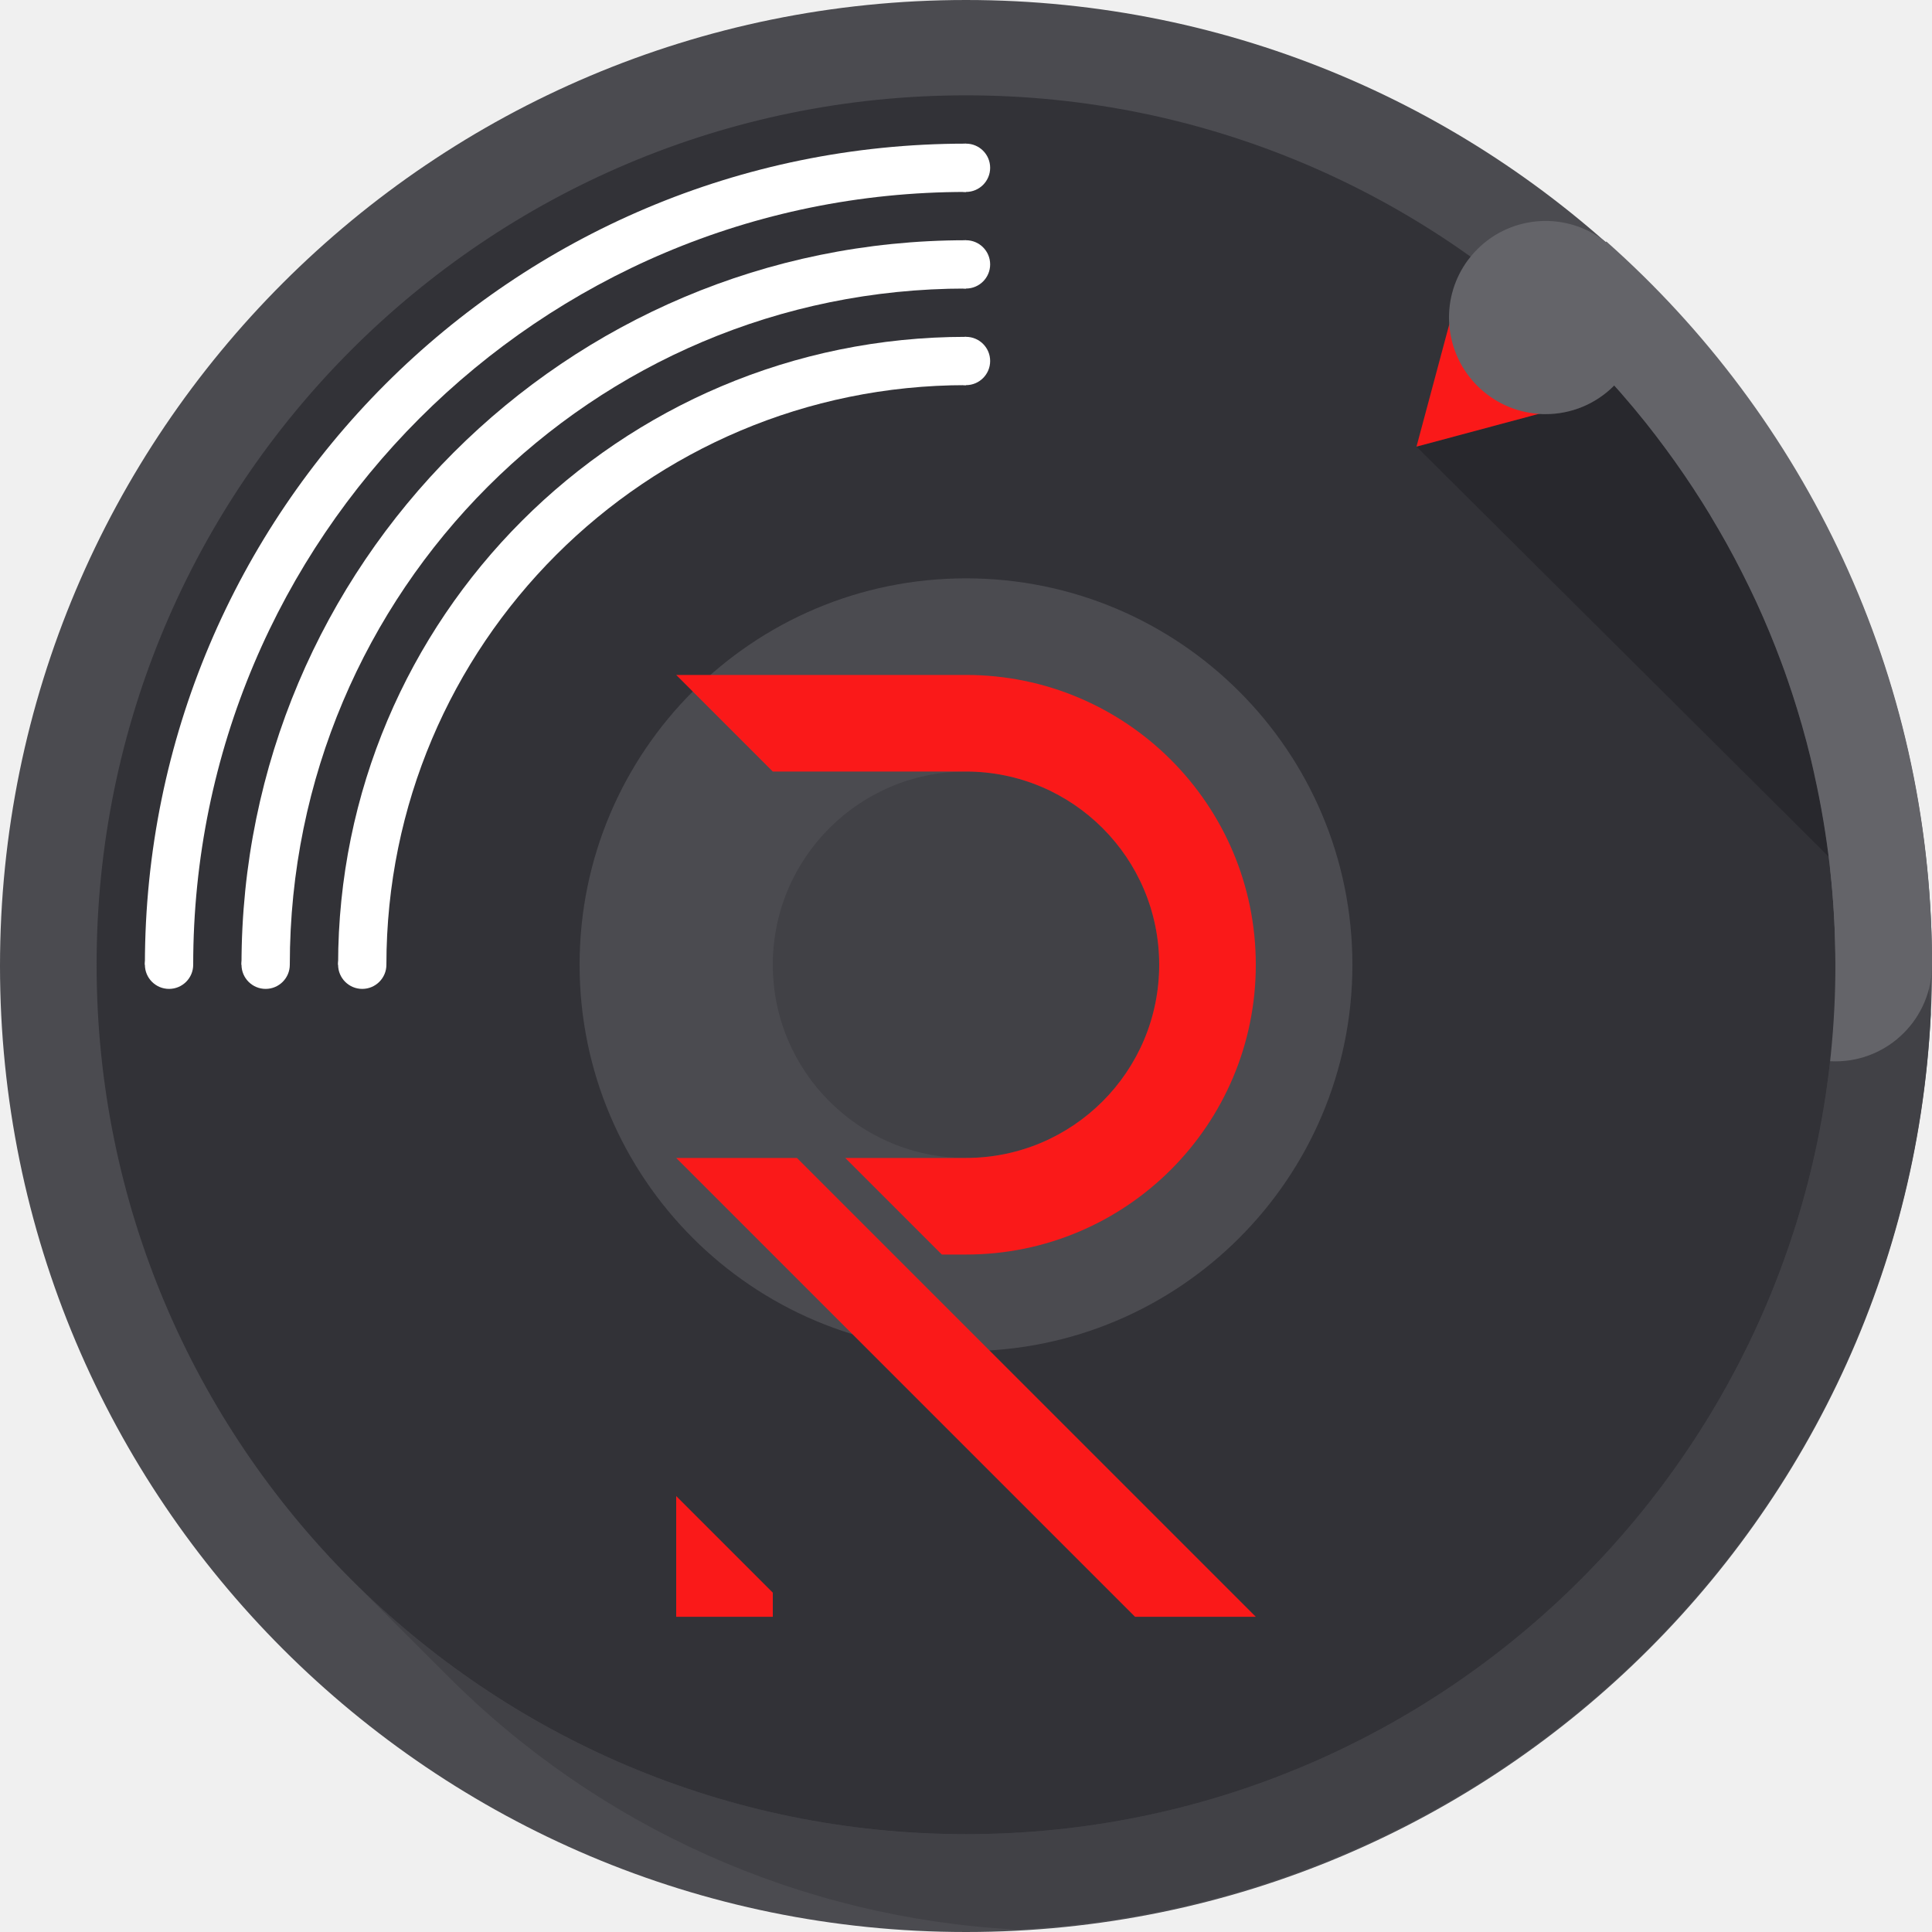
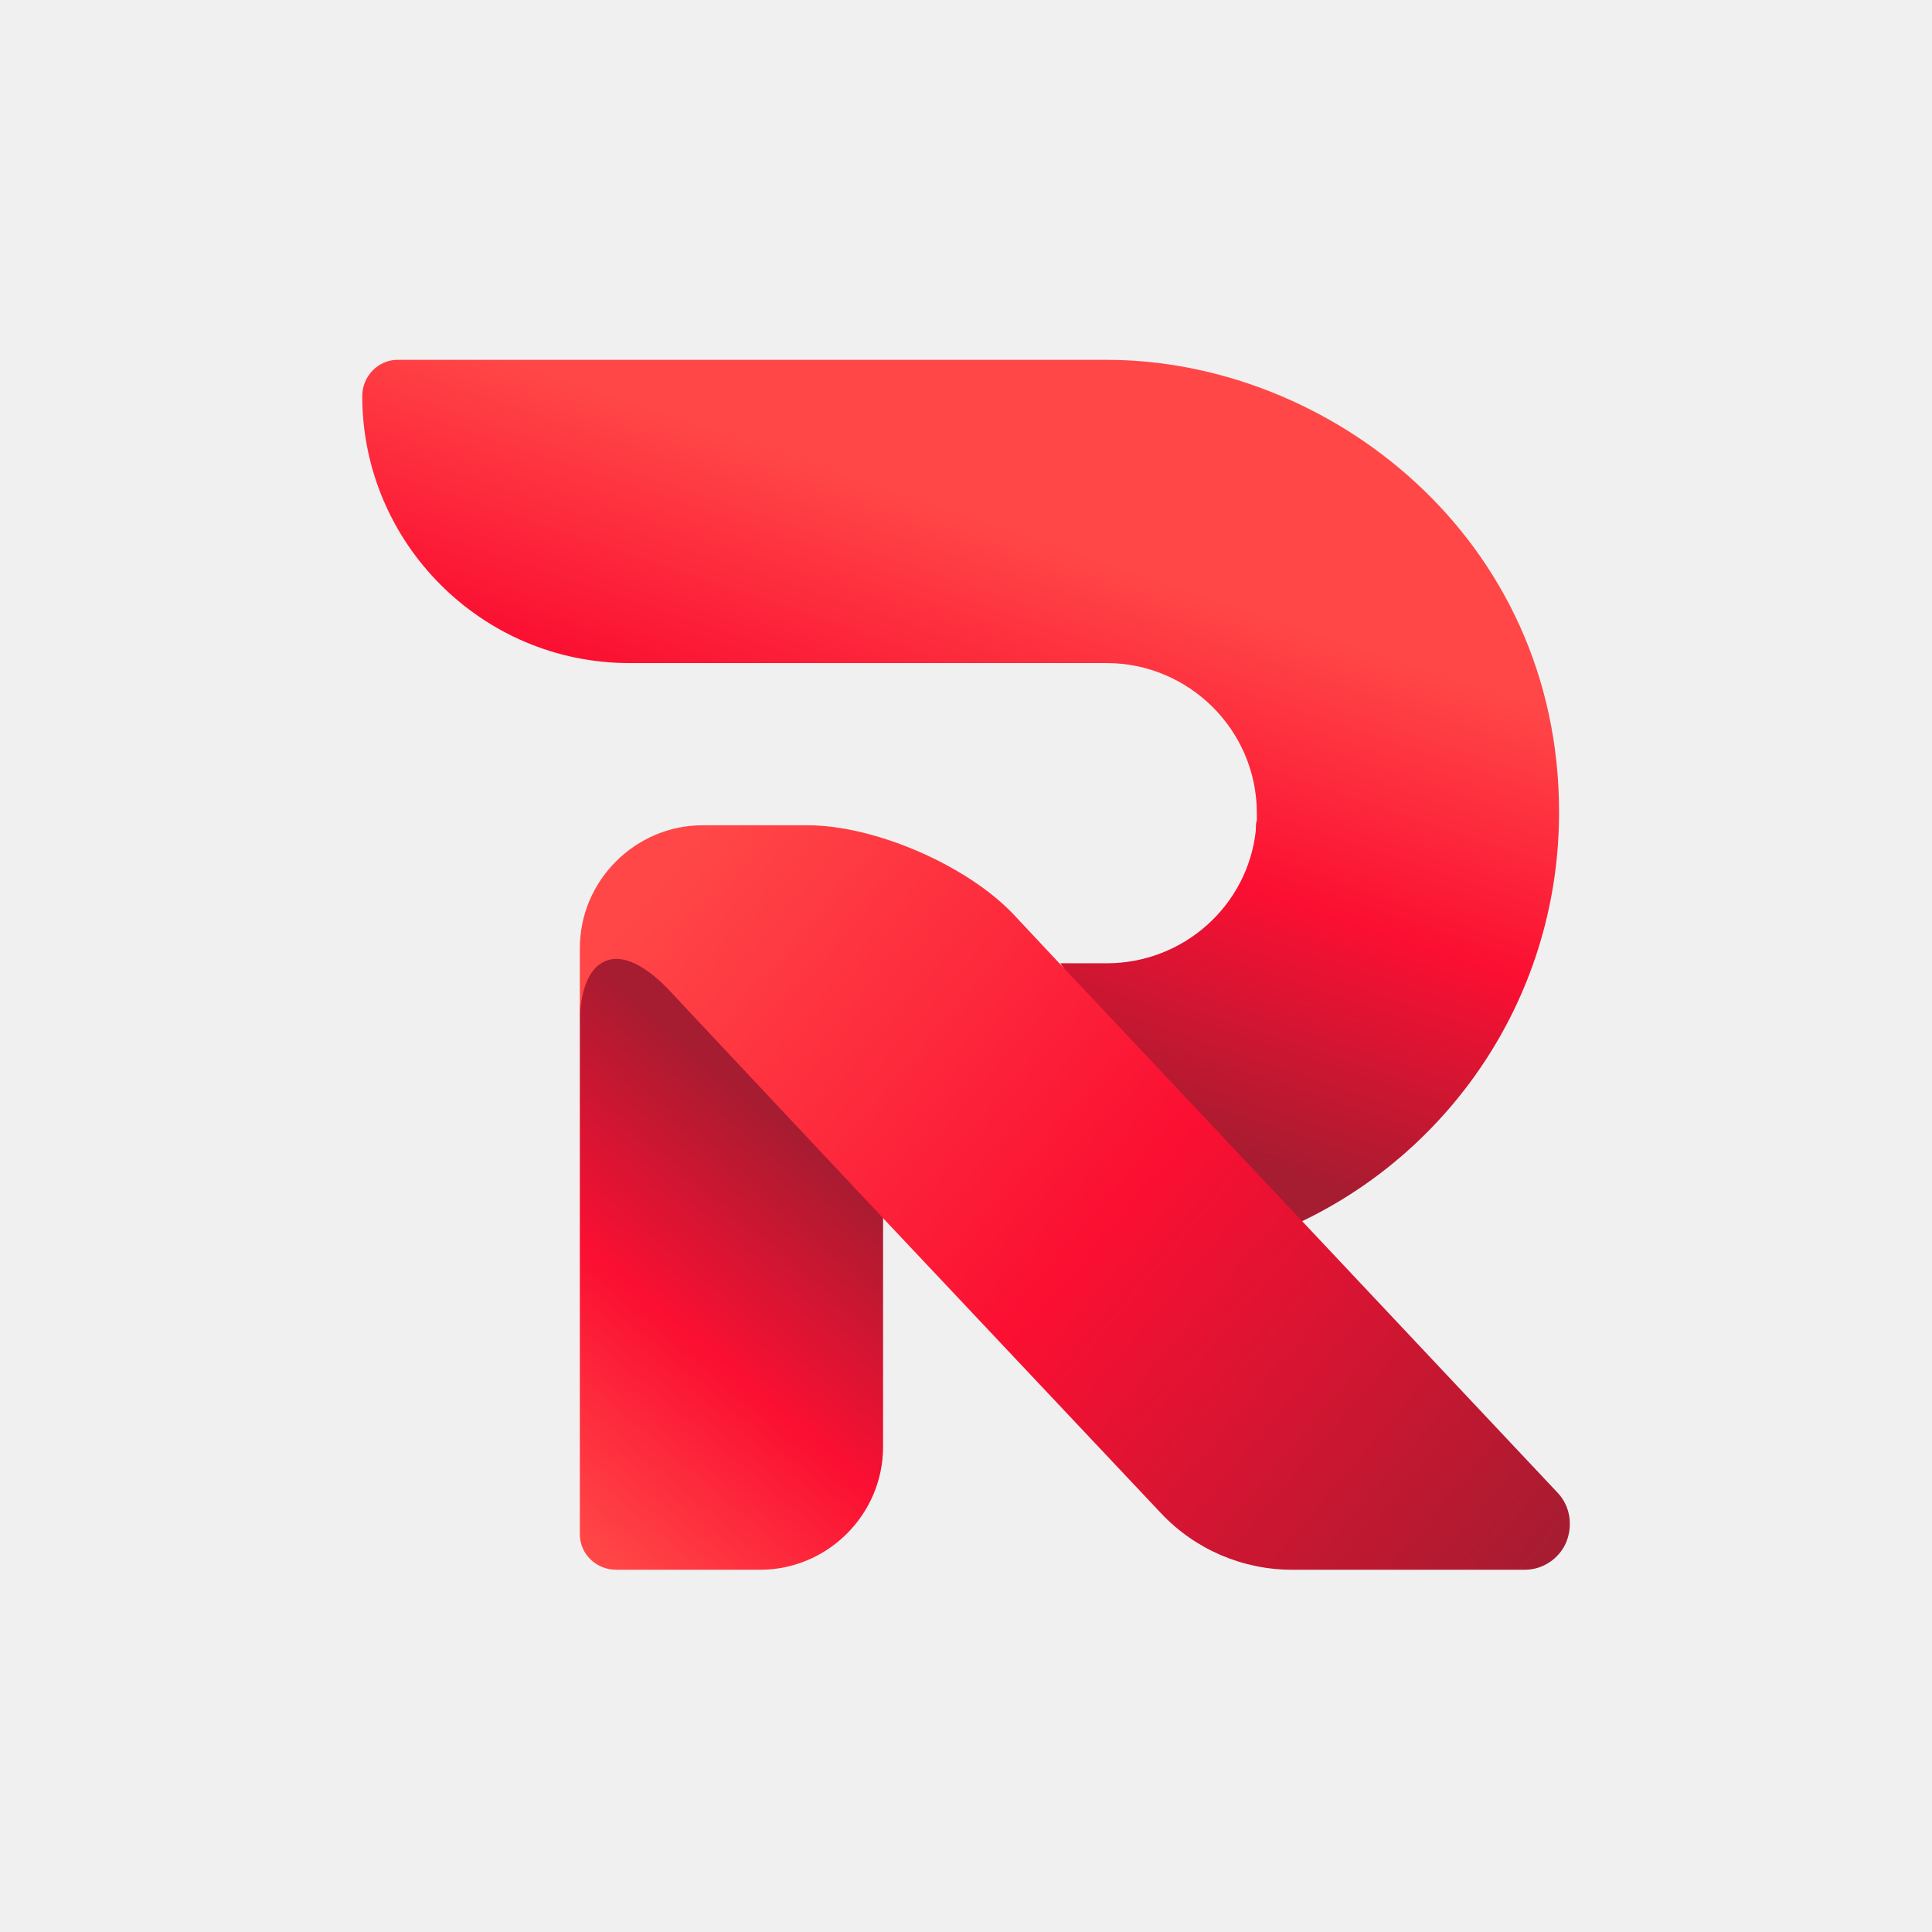
- <svg xmlns="http://www.w3.org/2000/svg" viewBox="0 0 1000 1000">
+ <svg xmlns="http://www.w3.org/2000/svg" width="300" height="300" viewBox="0 0 300 300" fill="none">
+   <path d="M202.201 189.624C191.877 185.088 171.071 159.277 164.657 149.578H171.853C183.742 149.578 193.754 140.661 195.005 128.929C195.005 128.303 195.005 127.834 195.162 127.364C195.162 127.052 195.162 126.739 195.162 126.269C195.162 113.286 184.524 102.961 171.853 102.961H97.704C74.865 102.961 56.25 84.346 56.25 61.507C56.25 58.378 58.753 55.875 61.725 55.875H171.853C206.268 55.875 242.091 83.407 242.091 126.113C242.091 154.271 225.666 178.361 202.201 189.624Z" fill="url(#paint0_linear)" />
+   <path d="M137.123 188.998V224.664C137.123 235.145 128.519 243.749 118.038 243.749H95.668C92.54 243.749 90.037 241.246 90.037 238.274V157.555C90.193 129.554 121.167 167.567 137.123 188.998Z" fill="url(#paint1_linear)" />
+   <path d="M164.498 149.578L157.459 142.069C150.263 134.404 135.871 128.147 125.39 128.147H109.121C98.641 128.147 90.037 136.751 90.037 147.232V158.964C90.037 153.802 91.445 150.517 93.635 149.422C96.138 148.014 99.736 149.422 103.803 153.645L108.339 158.495L137.123 189.155L180.298 234.99C185.617 240.622 192.969 243.75 200.634 243.75H236.77C239.586 243.75 242.089 242.029 243.184 239.527C244.279 236.867 243.809 233.895 241.932 231.861L202.199 189.625L164.498 149.578Z" fill="url(#paint2_linear)" />
  <defs>
-     <style>.cls-1{fill:#4b4b50;}.cls-2{fill:#414146;}.cls-3{fill:#646469;}.cls-4{fill:#323237;}.cls-5{fill:#28282d;}.cls-6{fill:#fa1919;}.cls-7{fill:#fff;}</style>
+     <linearGradient id="paint0_linear" x1="129.049" y1="158.834" x2="155.059" y2="81.584" gradientUnits="userSpaceOnUse">
+       <stop offset="0.002" stop-color="#A61C31" />
+       <stop offset="0.5" stop-color="#FB0F32" />
+       <stop offset="1" stop-color="#FF4747" />
+     </linearGradient>
+     <linearGradient id="paint1_linear" x1="125.778" y1="177.086" x2="80.26" y2="231.187" gradientUnits="userSpaceOnUse">
+       <stop offset="0.002" stop-color="#A61C31" />
+       <stop offset="0.5" stop-color="#FB0F32" />
+       <stop offset="1" stop-color="#FF4747" />
+     </linearGradient>
+     <linearGradient id="paint2_linear" x1="237.693" y1="246.767" x2="104.868" y2="134.404" gradientUnits="userSpaceOnUse">
+       <stop offset="0.002" stop-color="#A61C31" />
+       <stop offset="0.5" stop-color="#FB0F32" />
+       <stop offset="1" stop-color="#FF4747" />
+     </linearGradient>
  </defs>
-   <g id="Layer_2" data-name="Layer 2">
-     <g id="Artboard_6" data-name="Artboard 6">
-       <circle class="cls-1" cx="500" cy="500" r="500" />
-       <path class="cls-2" d="M999.35,525.06A448.56,448.56,0,0,0,868,230.9c-.17-.16-.34-.33-.5-.5s-.34-.33-.5-.5-.34-.33-.5-.5-.34-.33-.5-.5-.34-.33-.5-.5-.34-.33-.5-.5-.34-.33-.5-.5-.34-.33-.5-.5-.34-.33-.5-.5-.34-.33-.5-.5-.34-.33-.5-.5-.34-.33-.5-.5-.34-.33-.5-.5-.34-.33-.5-.5-.34-.33-.5-.5-.34-.33-.5-.5-.34-.33-.5-.5-.34-.33-.5-.5-.34-.33-.5-.5-.34-.33-.5-.5-.34-.33-.5-.5-.34-.33-.5-.5-.34-.33-.5-.5-.34-.33-.5-.5-.34-.33-.5-.5-.34-.33-.5-.5-.34-.33-.5-.5-.34-.33-.5-.5-.34-.33-.5-.5-.34-.33-.5-.5-.34-.33-.5-.5-.34-.33-.5-.5-.34-.33-.5-.5-.34-.33-.5-.5-.34-.33-.5-.5-.34-.33-.5-.5-.34-.33-.5-.5-.34-.33-.5-.5-.34-.33-.5-.5-.34-.33-.5-.5-.34-.33-.5-.5-.34-.33-.5-.5-.34-.33-.5-.5-.34-.33-.5-.5-.34-.33-.5-.5-.34-.33-.5-.5-.34-.33-.5-.5-.34-.33-.5-.5-.34-.33-.5-.5-.34-.33-.5-.5-.34-.33-.5-.5-.34-.33-.5-.5-.34-.33-.5-.5-.34-.33-.5-.5-.34-.33-.5-.5-.34-.33-.5-.5-.34-.33-.5-.5-.34-.33-.5-.5-.34-.33-.5-.5-.34-.33-.5-.5-.34-.33-.5-.5-.34-.33-.5-.5-.34-.33-.5-.5-.34-.33-.5-.5-.34-.33-.5-.5-.34-.33-.5-.5-.34-.33-.5-.5-.34-.33-.5-.5-.34-.33-.5-.5-.34-.33-.5-.5-.34-.33-.5-.5-.34-.33-.5-.5-.34-.33-.5-.5-.34-.33-.5-.5-.34-.33-.5-.5-.34-.33-.5-.5-.34-.33-.5-.5-.34-.33-.5-.5-.34-.33-.5-.5-.34-.33-.5-.5-.34-.33-.5-.5-.34-.33-.5-.5-.34-.33-.5-.5-.34-.33-.5-.5-.34-.33-.5-.5-.34-.33-.5-.5-.34-.33-.5-.5-.34-.33-.5-.5-.34-.33-.5-.5-.34-.33-.5-.5-.34-.33-.5-.5-.34-.33-.5-.5-.34-.33-.5-.5-.34-.33-.5-.5-.34-.33-.5-.5-.34-.33-.5-.5-.34-.33-.5-.5-.34-.33-.5-.5-.34-.33-.5-.5h0A448.57,448.57,0,0,1,950,499.35c0,248.53-201.47,450-450,450A448.63,448.63,0,0,1,182.05,817.8l.5.5.5.5.5.5.5.5.5.5.5.5.5.5.5.5.5.5.5.5.5.5.5.5.5.5.5.5.5.5.5.5.5.5.5.5.5.5.5.5.5.5.5.5.5.5.5.5.5.5.5.5.5.5.5.5.5.5.5.5.5.5.5.5.5.5.5.5.5.5.5.5.5.5.5.5.5.5.5.5.5.5.5.5.5.5.5.5.5.5.5.5.5.5.5.5.5.5.5.5.5.5.5.5.5.5.5.5.5.5.5.5.5.5.5.5.5.5.5.5.5.5.5.5.5.5.5.5.5.5.5.5.5.5.5.5.5.5.5.5.5.5.5.5.5.5.5.5.5.5.5.5.5.5.5.5.5.5.5.5.5.5.5.5.5.5.5.5.5.5.5.5.5.5.5.5.5.5.5.5.5.5.5.5.5.5.5.5.5.5.5.5.5.5.5.5.5.5A448.56,448.56,0,0,0,525.71,998.7C781.39,985.75,986.4,780.74,999.35,525.06Z" />
-       <rect class="cls-3" x="900" y="449.35" width="100" height="100" rx="50" />
-       <path class="cls-4" d="M500,49.35c-248.53,0-450,201.47-450,450s201.47,450,450,450,450-201.47,450-450S748.53,49.35,500,49.35Zm0,650c-110.46,0-200-89.54-200-200s89.54-200,200-200,200,89.54,200,200S610.46,699.35,500,699.35Z" />
-       <path class="cls-5" d="M946.55,443.45,733.17,231.18l63.28-17c1.17.09,2.36.13,3.55.13a49.84,49.84,0,0,0,35.35-14.65l.19-.2A448.15,448.15,0,0,1,946.55,443.45Z" />
-       <polygon class="cls-6" points="816.82 208.76 796.45 214.22 733.17 231.18 736.06 220.4 750.13 167.9 755.59 147.53 816.82 208.76" />
-       <path class="cls-3" d="M850,164.35a49.81,49.81,0,0,1-14.46,35.15l-.19.2A49.84,49.84,0,0,1,800,214.35c-1.19,0-2.38,0-3.55-.13a50,50,0,0,1-46.32-46.32c-.09-1.17-.13-2.36-.13-3.55a49.81,49.81,0,0,1,11.17-31.49,49.07,49.07,0,0,1,3.48-3.86,50,50,0,0,1,66.53-3.72,49,49,0,0,1,4.17,3.72A49.84,49.84,0,0,1,850,164.35Z" />
-       <path class="cls-7" d="M500,99.35v-25c-234.72,0-425,190.28-425,425h25C100,278.44,279.09,99.35,500,99.35Z" />
-       <path class="cls-7" d="M500,149.35v-25c-207.11,0-375,167.89-375,375h25C150,306.05,306.7,149.35,500,149.35Z" />
-       <path class="cls-7" d="M500,199.35v-25c-179.49,0-325,145.51-325,325h25C200,333.66,334.31,199.35,500,199.35Z" />
-       <circle class="cls-7" cx="87.5" cy="499.35" r="12.5" />
-       <circle class="cls-7" cx="137.5" cy="499.35" r="12.5" />
-       <circle class="cls-7" cx="187.5" cy="499.35" r="12.5" />
-       <circle class="cls-7" cx="500" cy="186.85" r="12.5" />
-       <circle class="cls-7" cx="500" cy="136.85" r="12.5" />
-       <circle class="cls-7" cx="500" cy="86.85" r="12.5" />
-       <path class="cls-3" d="M1000,496.61C999.2,348.72,934.21,216,831.46,125L796,160.43a453.31,453.31,0,0,1,55.69,58.2l.08.1q5.13,6.44,10,13.06l.27.36q4.82,6.51,9.4,13.21l.34.5q4.54,6.64,8.85,13.46l.36.57q2.16,3.42,4.26,6.89l0,.05q2.07,3.44,4.08,6.9l.28.48c1.34,2.32,2.66,4.64,4,7l.27.5q1.92,3.45,3.76,6.93l.12.22c1.25,2.36,2.48,4.74,3.69,7.12l.38.75q3.6,7.11,7,14.38l.39.85q3.33,7.26,6.41,14.66c.11.27.22.54.34.81q3.09,7.48,5.92,15.09c.08.21.16.41.23.62,1,2.57,1.88,5.14,2.78,7.73a1.34,1.34,0,0,1,.07.18c.9,2.59,1.79,5.2,2.64,7.82a1.55,1.55,0,0,1,.08.23q1.31,4,2.53,8l.1.34q2.46,8,4.62,16.17l.09.33q2.18,8.19,4,16.52l0,.15A451.75,451.75,0,0,1,950,499.35h50C1000,498.44,1000,497.52,1000,496.61Z" />
-       <circle class="cls-2" cx="500" cy="499.35" r="100" />
-       <path class="cls-6" d="M500,349.35h0v50h0a100,100,0,0,1,0,200h0v50h0a150,150,0,0,0,0-300Z" />
-       <polygon class="cls-6" points="500 399.35 400 399.35 350 349.35 500 349.35 500 399.35" />
-       <polygon class="cls-6" points="500 649.35 487.5 649.35 437.5 599.35 500 599.35 500 649.35" />
-       <polygon class="cls-6" points="400 836.85 400 824.35 350 774.35 350 836.85 400 836.85" />
-       <polygon class="cls-6" points="412.5 599.35 400 599.35 362.5 599.35 350 599.35 587.5 836.85 600 836.85 637.5 836.85 650 836.85 412.5 599.35" />
-     </g>
-   </g>
</svg>
